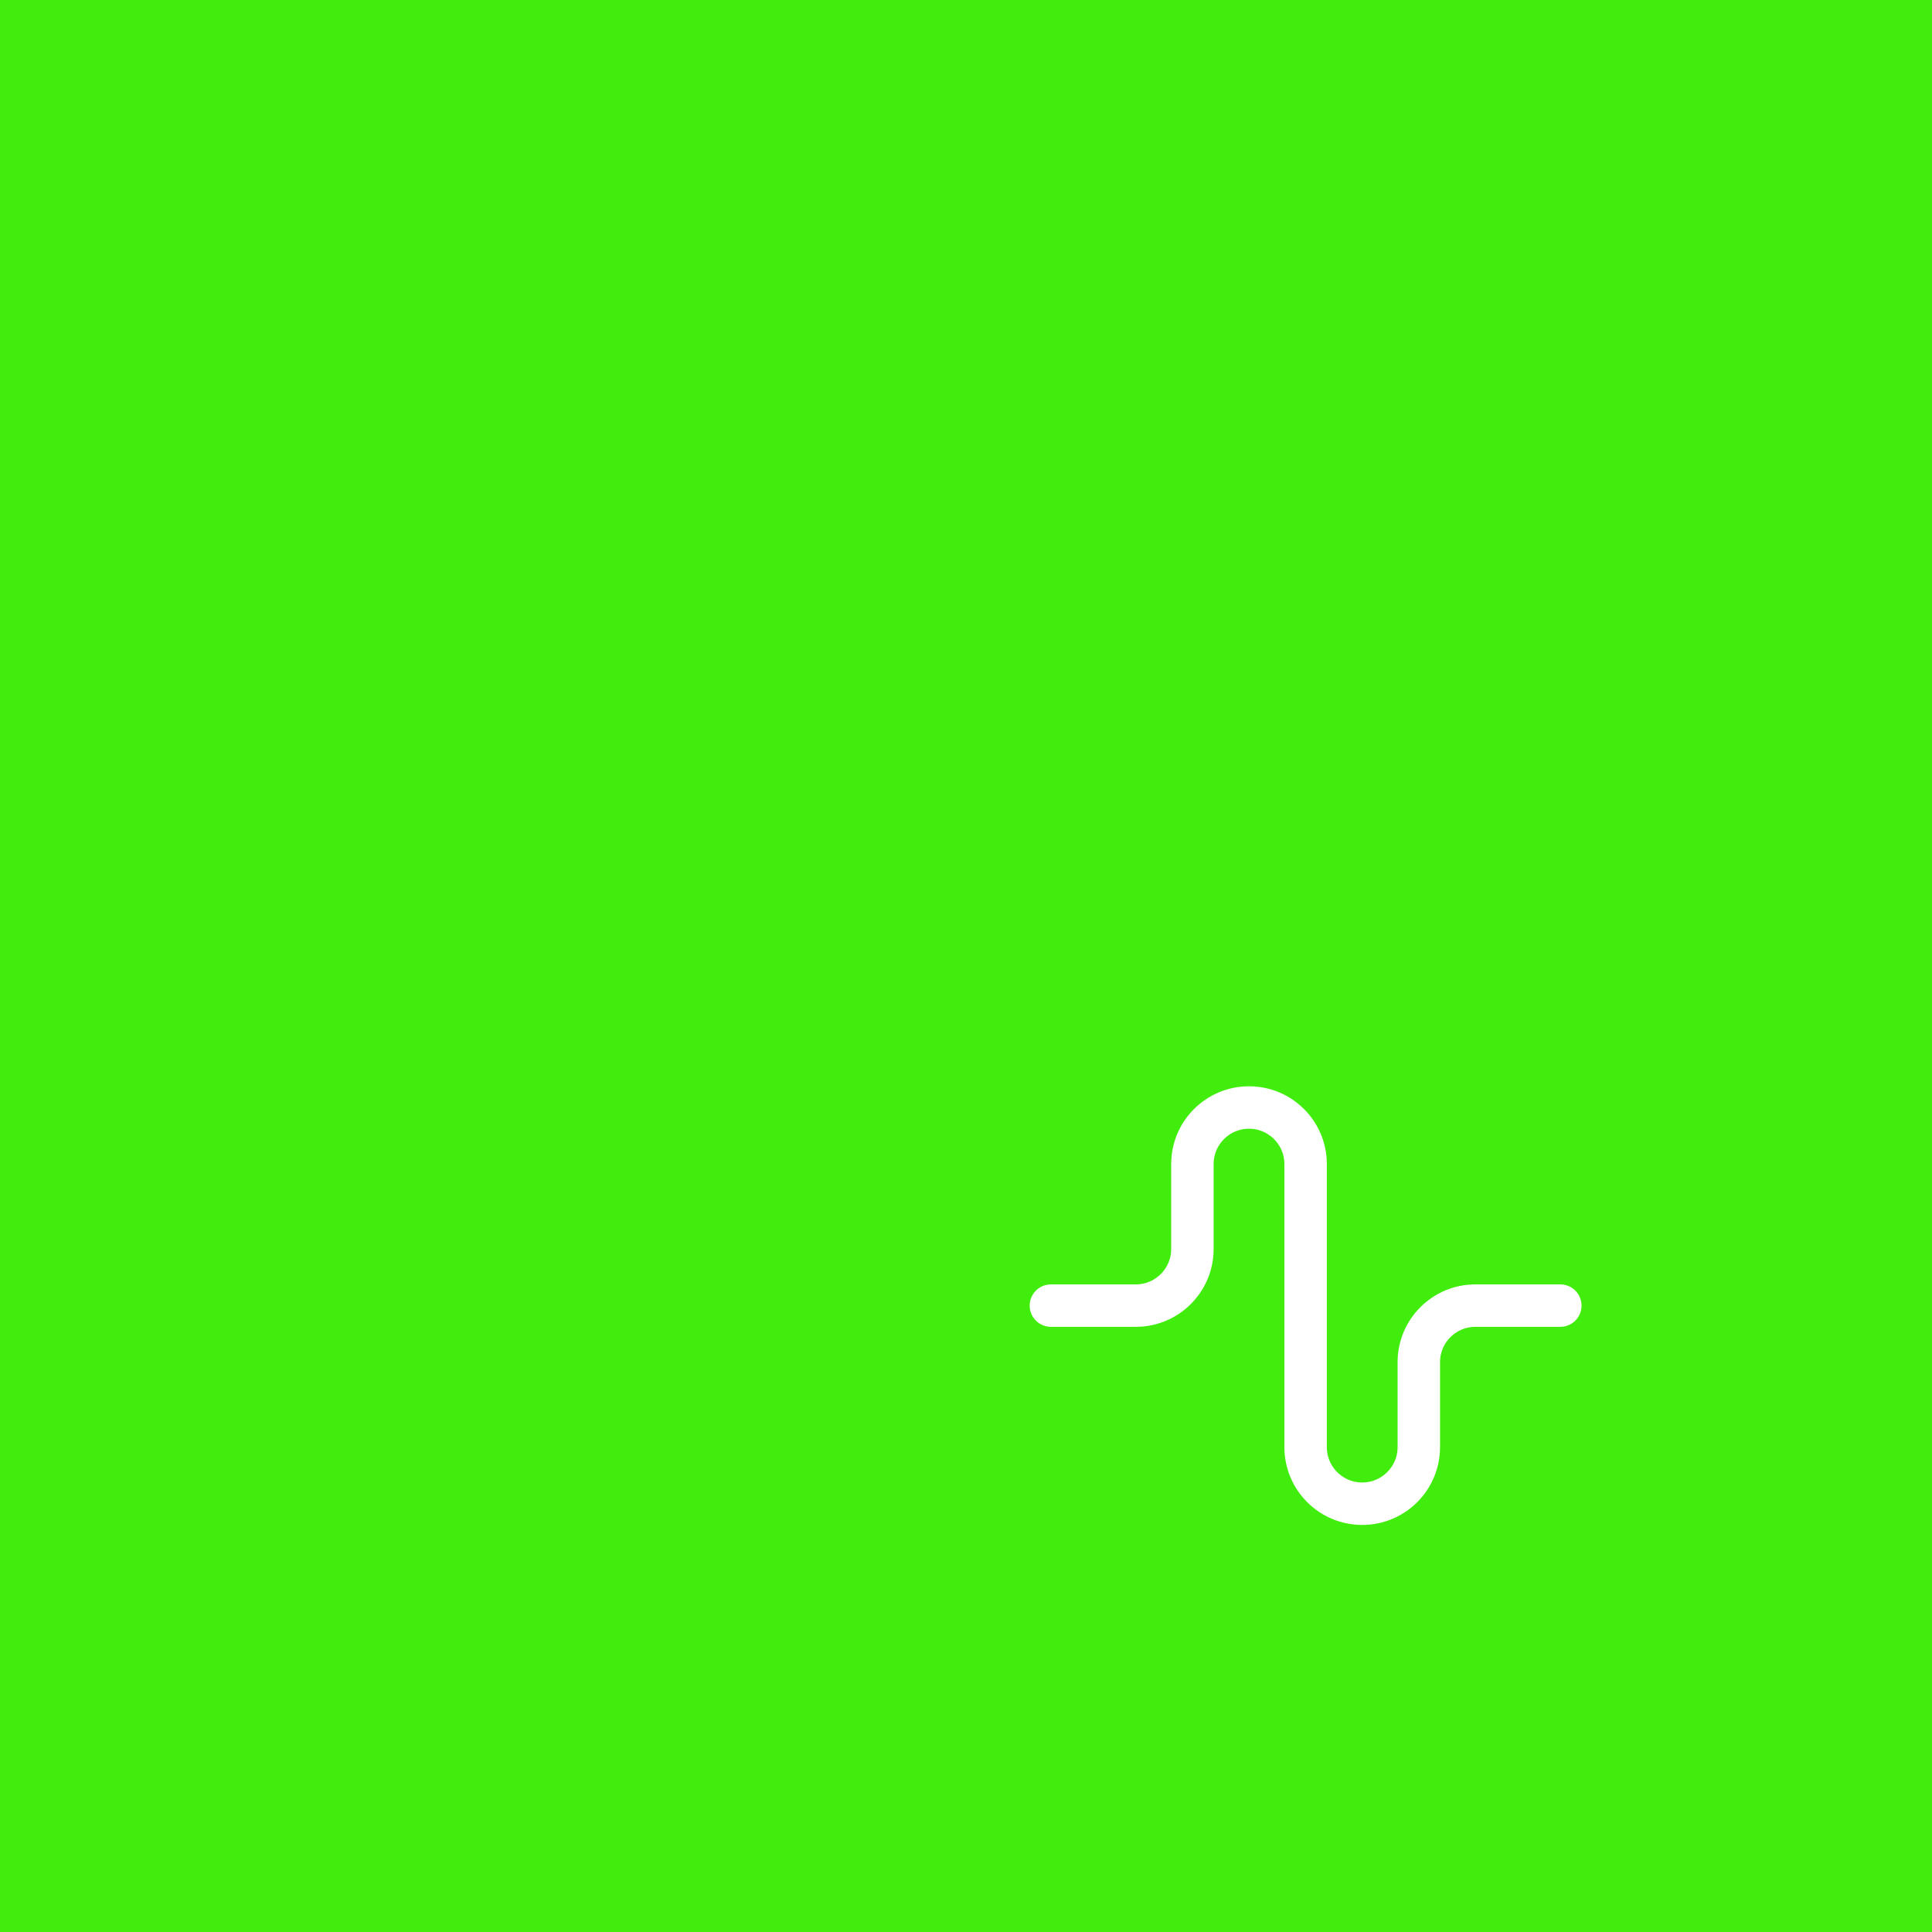
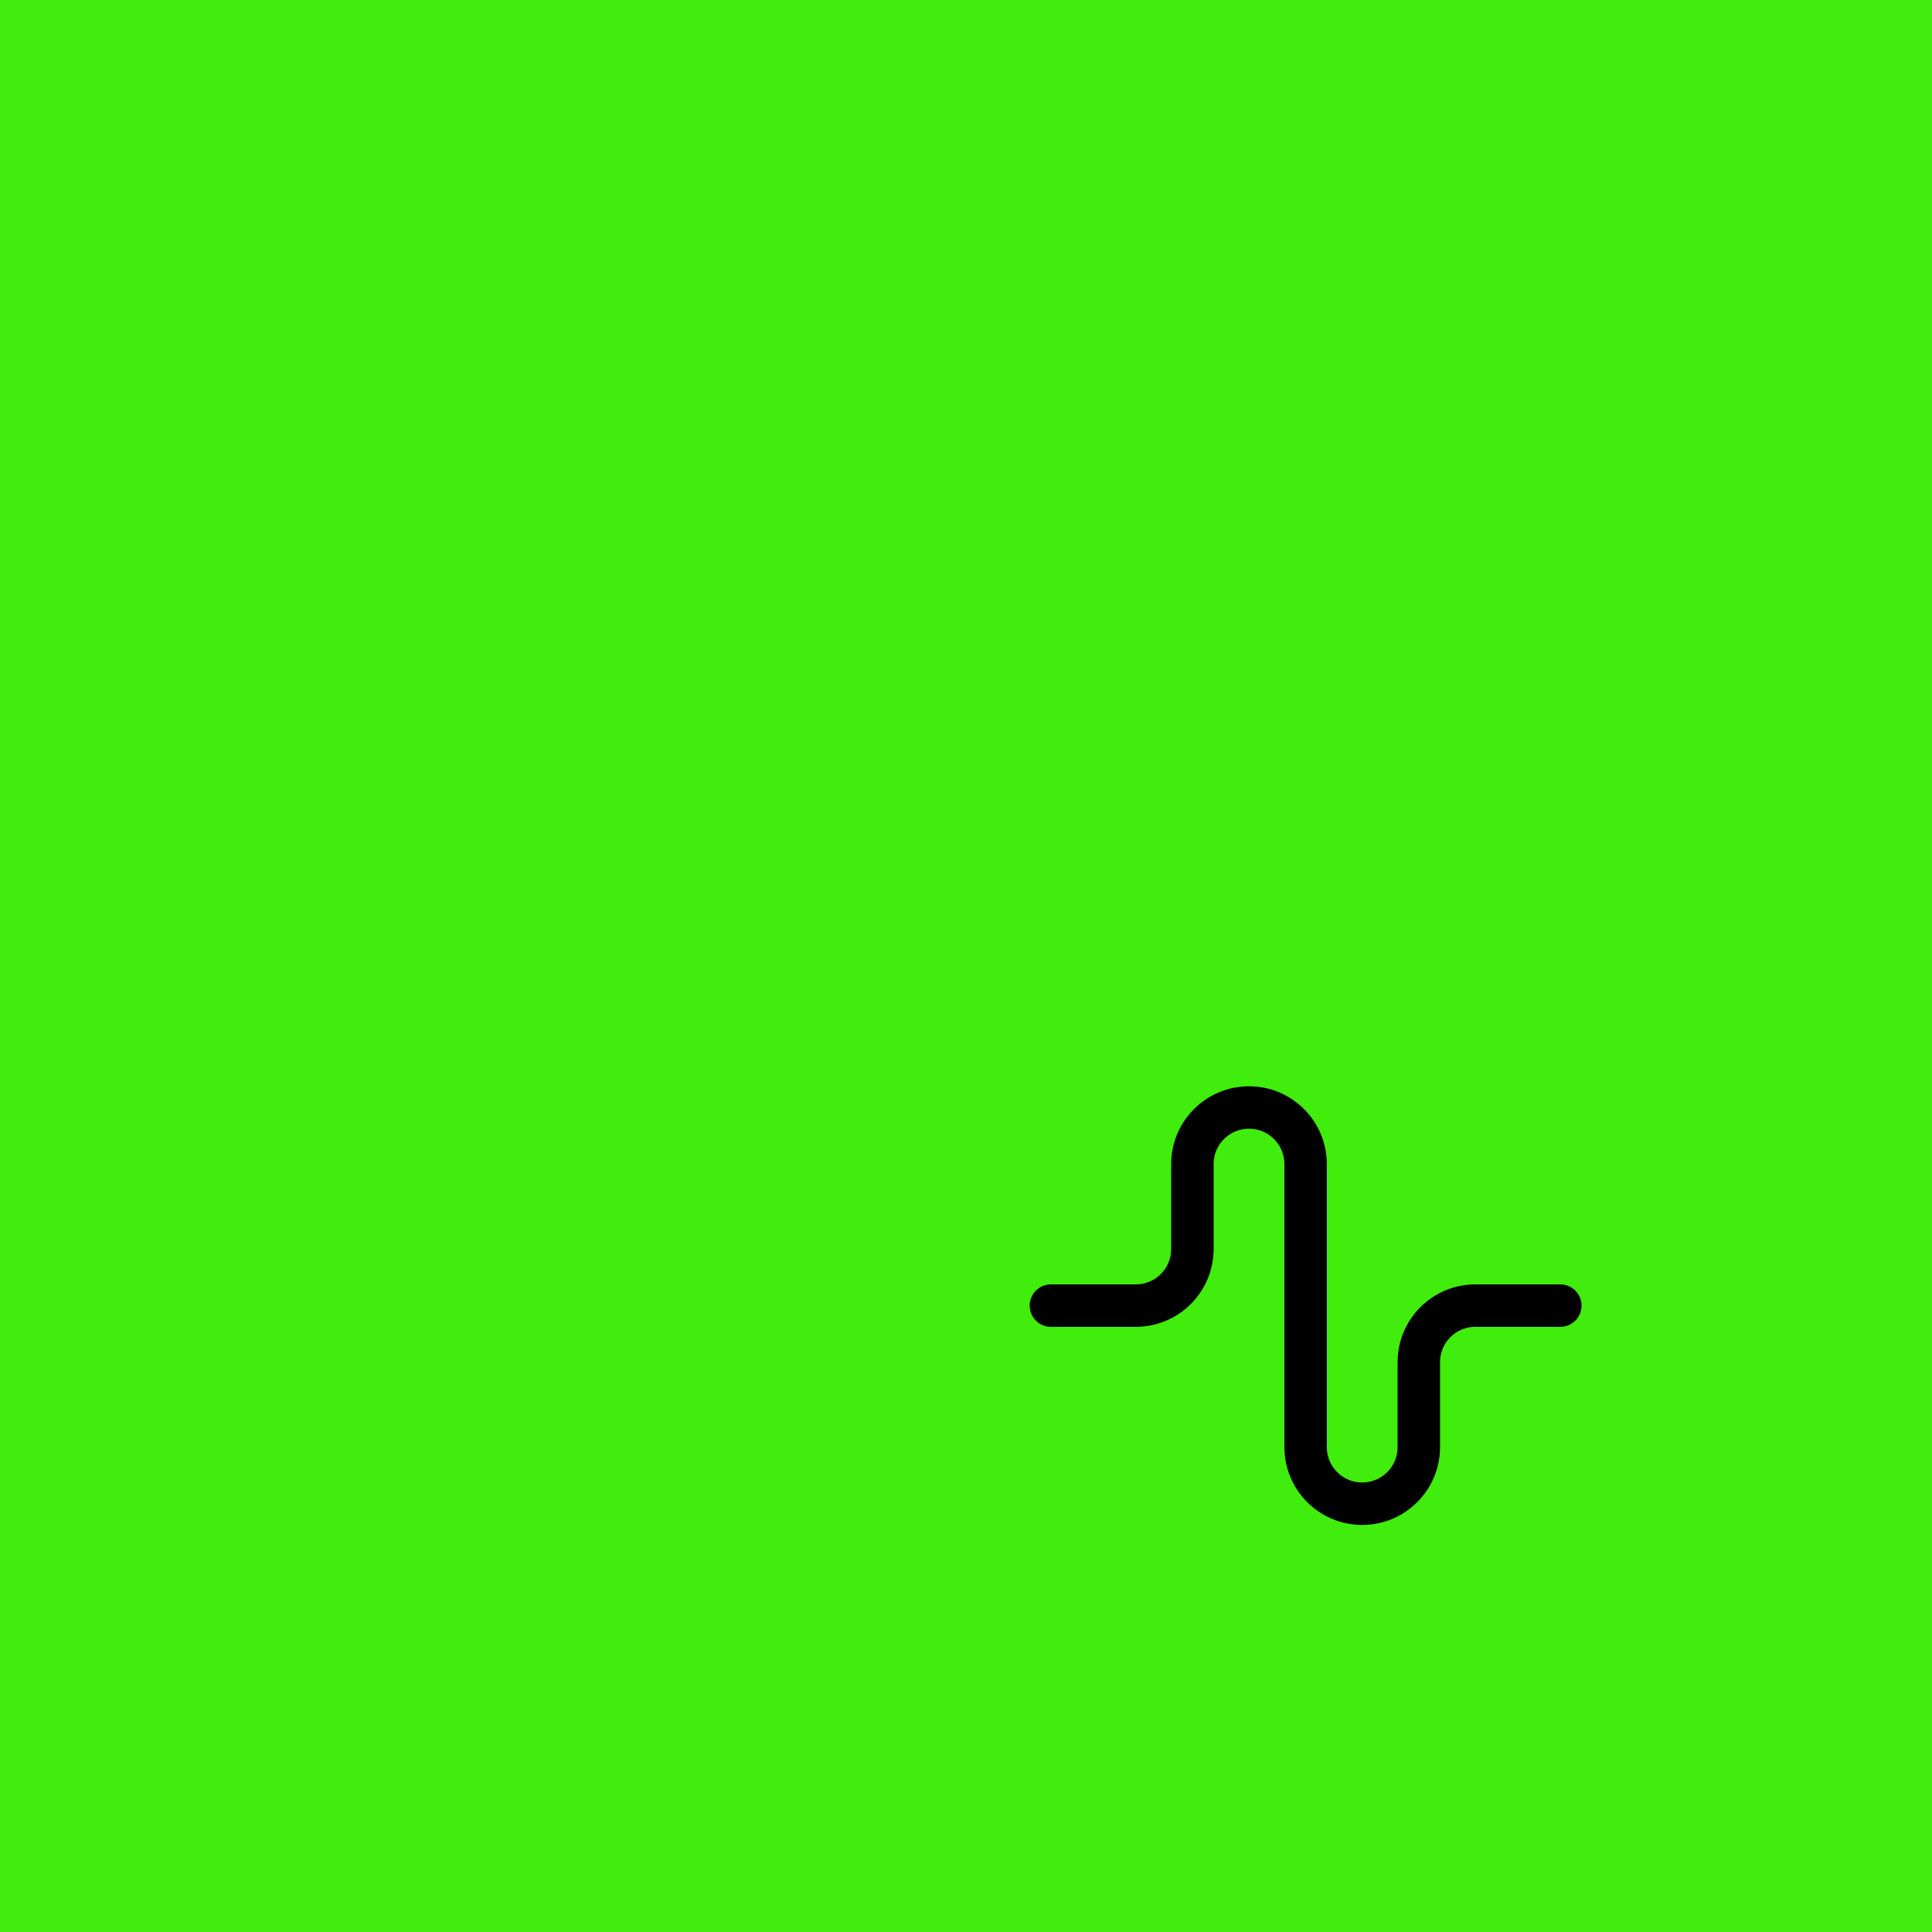
<svg xmlns="http://www.w3.org/2000/svg" width="1024" height="1024" viewBox="0 0 1024 1024">
  <rect width="1024" height="1024" fill="#40ed0c" />
  <g transform="translate(512,512) scale(15)">
-     <path fill="none" stroke="#ffffff" stroke-linecap="round" stroke-linejoin="round" stroke-width="1.5" d="M3 12h3a2 2 0 0 0 2-2V7a2 2 0 1 1 4 0v10a2 2 0 1 0 4 0v-3a2 2 0 0 1 2-2h3" />
+     <path fill="none" stroke="#000000" stroke-linecap="round" stroke-linejoin="round" stroke-width="1.5" d="M3 12h3a2 2 0 0 0 2-2V7a2 2 0 1 1 4 0v10a2 2 0 1 0 4 0v-3a2 2 0 0 1 2-2h3" />
  </g>
</svg>
